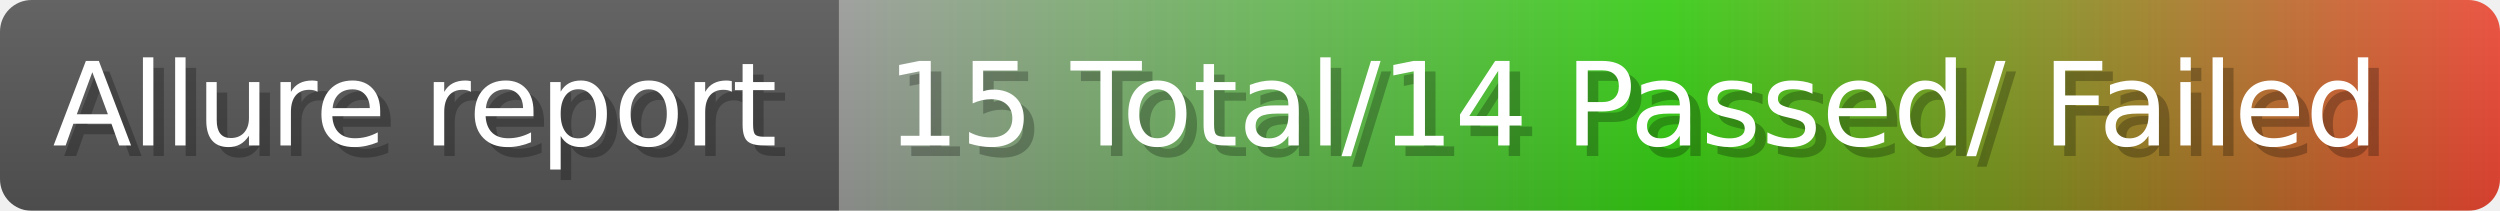
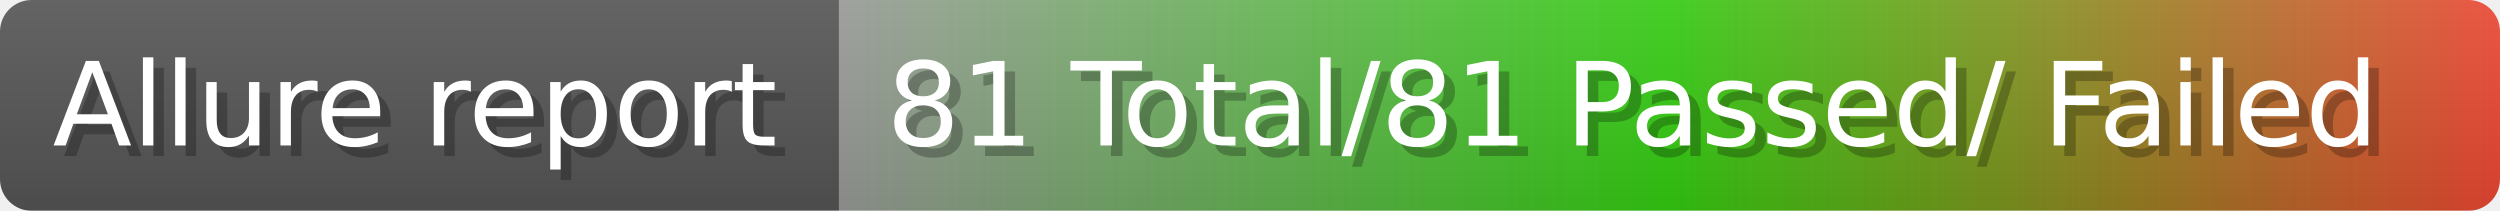
- <svg xmlns="http://www.w3.org/2000/svg" width="237.2" height="20" viewBox="0 0 2372 200" role="img" aria-label="Allure report: 15 Total/14 Passed/ Failed">
+ <svg xmlns="http://www.w3.org/2000/svg" width="237.2" height="20" viewBox="0 0 2372 200" role="img" aria-label="Allure report: 81 Total/81 Passed/ Failed">
  <linearGradient id="a" x2="0" y2="100%">
    <stop offset="0" stop-opacity=".1" stop-color="#EEE" />
    <stop offset="1" stop-opacity=".1" />
  </linearGradient>
  <mask id="m">
    <rect width="2372" height="200" rx="30" fill="#FFF" />
  </mask>
  <g mask="url(#m)">
    <rect width="796" height="200" fill="#555" />
    <rect width="1576" height="200" fill="url(#x)" x="796" />
    <rect width="2372" height="200" fill="url(#a)" />
  </g>
  <g aria-hidden="true" fill="#fff" text-anchor="start" font-family="Verdana,DejaVu Sans,sans-serif" font-size="110">
    <text x="60" y="148" textLength="696" fill="#000" opacity="0.25">Allure report</text>
    <text x="50" y="138" textLength="696">Allure report</text>
-     <text x="851" y="148" textLength="1476" fill="#000" opacity="0.25">15 Total/14 Passed/ Failed</text>
-     <text x="841" y="138" textLength="1476">15 Total/14 Passed/ Failed</text>
+     <text x="851" y="148" textLength="1476" fill="#000" opacity="0.25">81 Total/81 Passed/ Failed</text>
+     <text x="841" y="138" textLength="1476">81 Total/81 Passed/ Failed</text>
  </g>
  <linearGradient id="x" x1="0%" y1="0%" x2="100%" y2="0%">
    <stop offset="0%" style="stop-color:#999" />
    <stop offset="50%" style="stop-color:#3C1" />
    <stop offset="100%" style="stop-color:#E43" />
  </linearGradient>
</svg>
